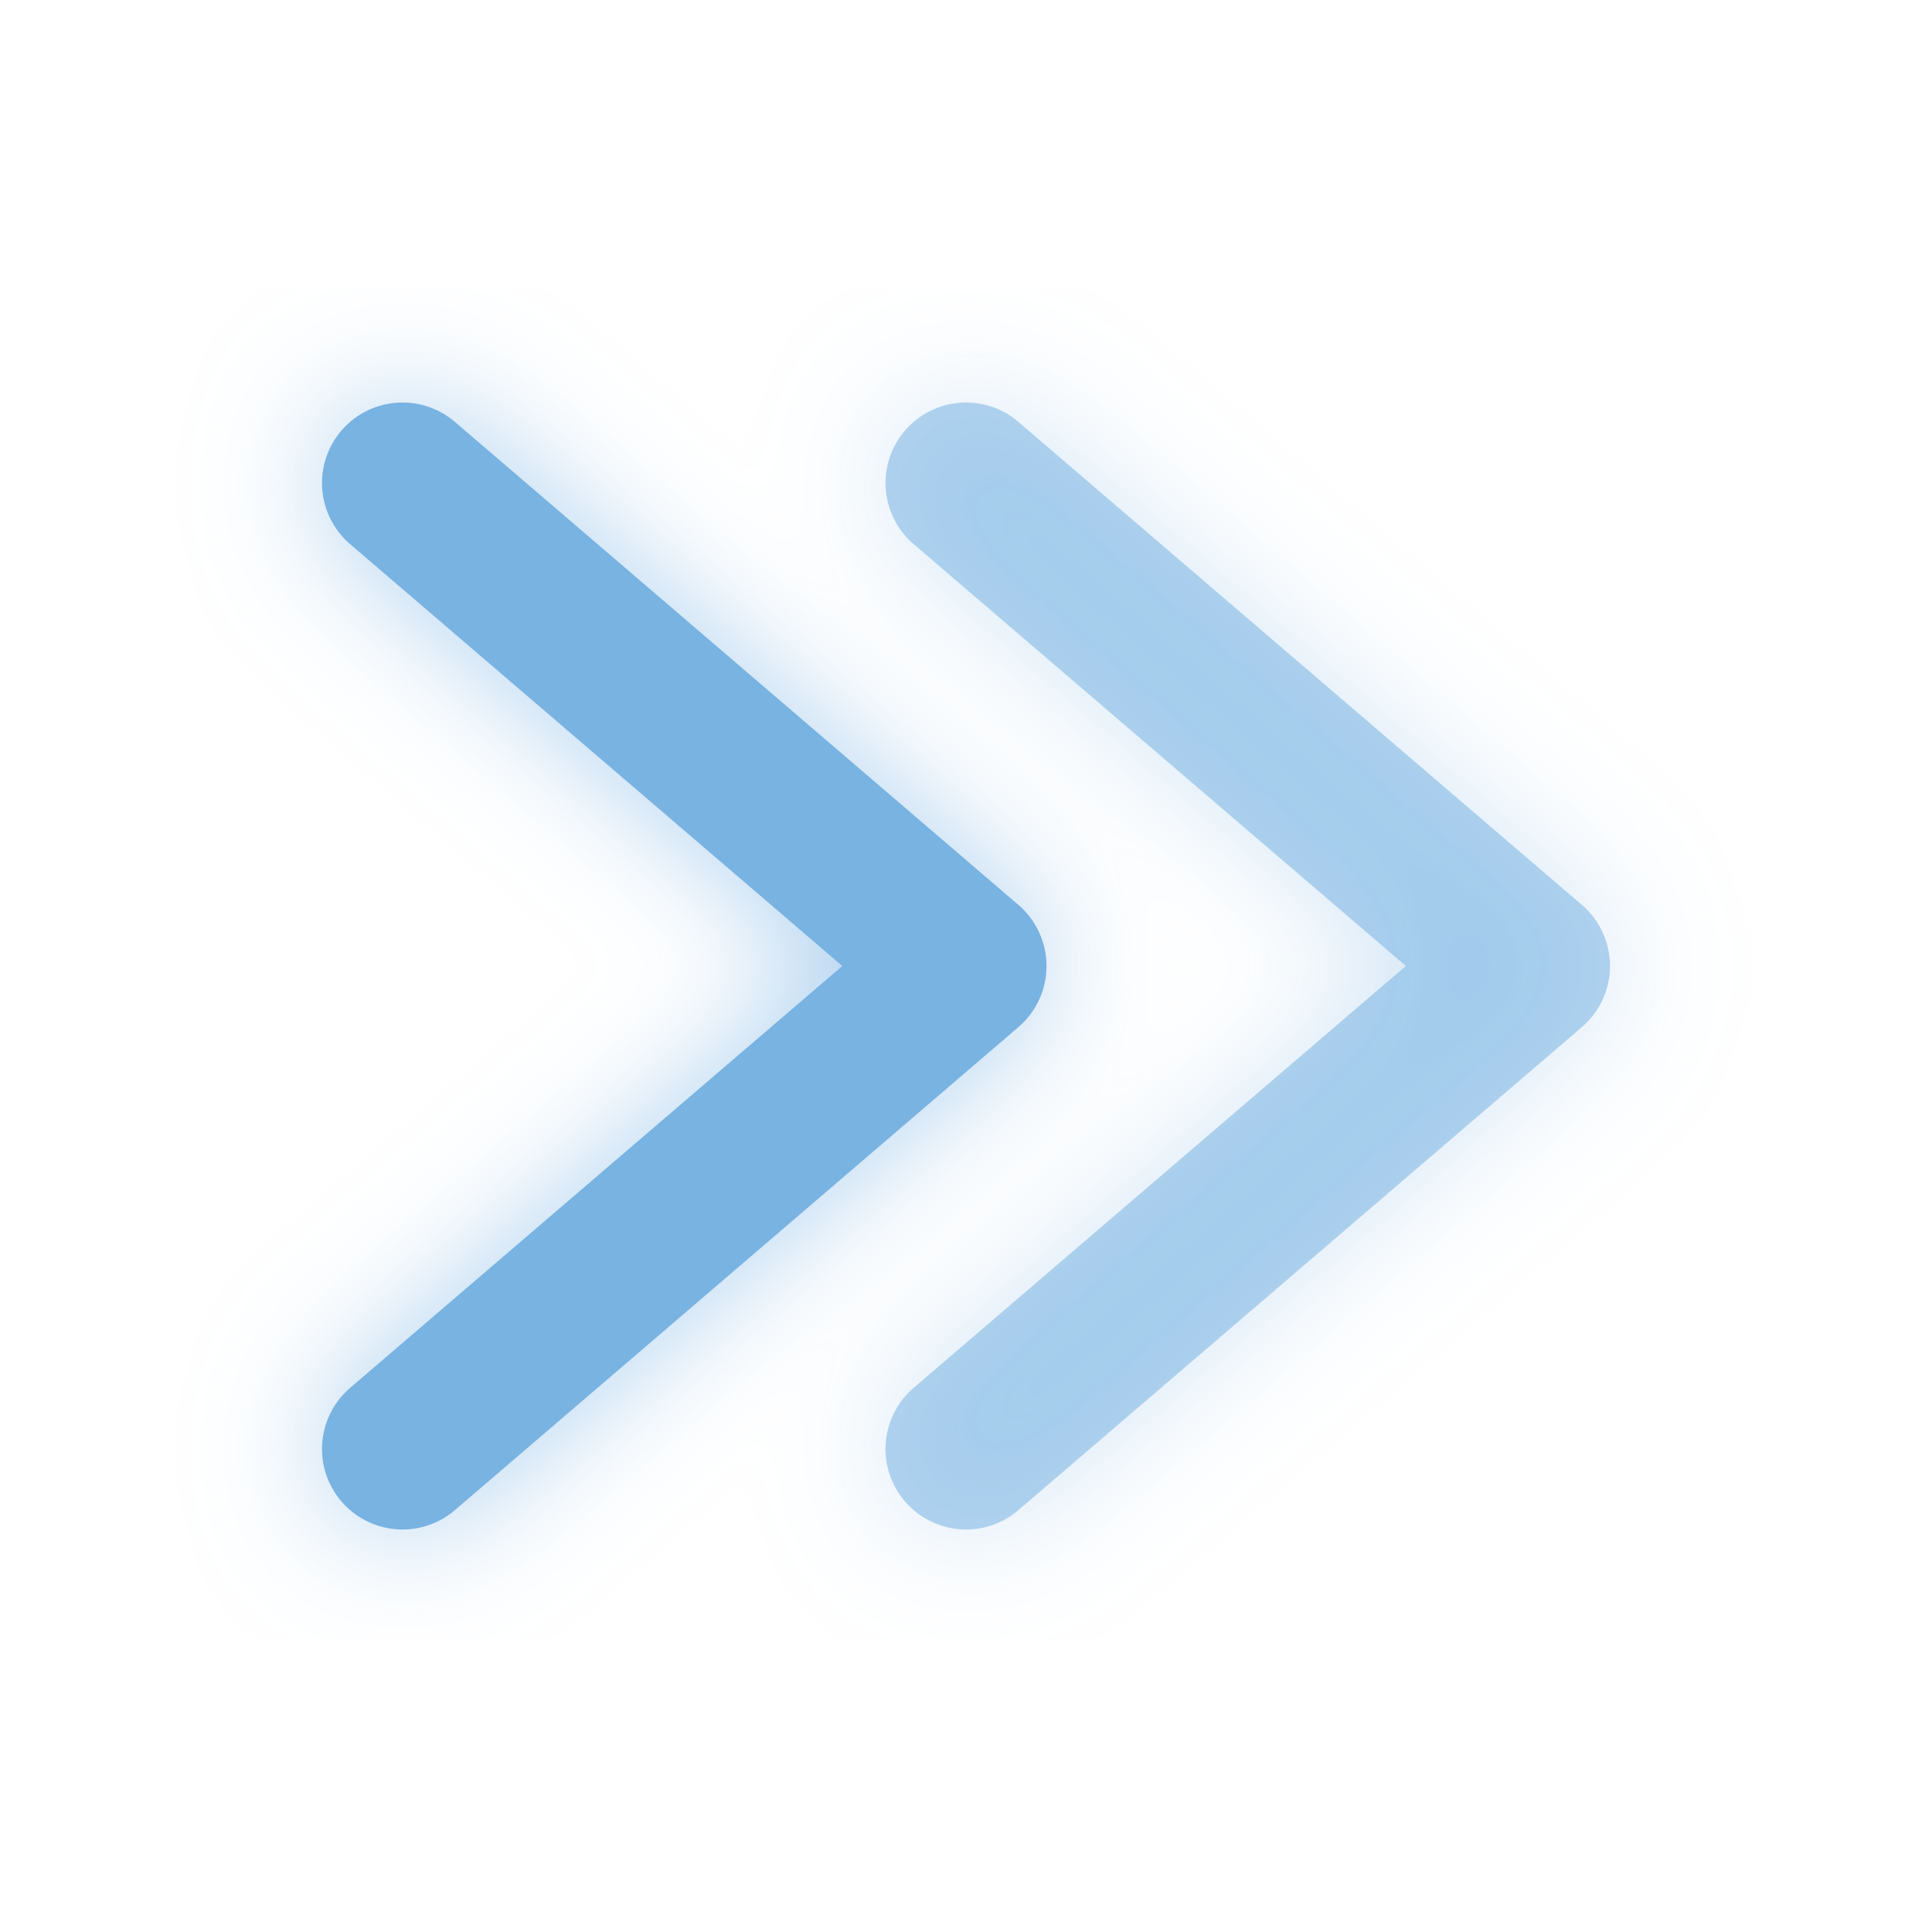
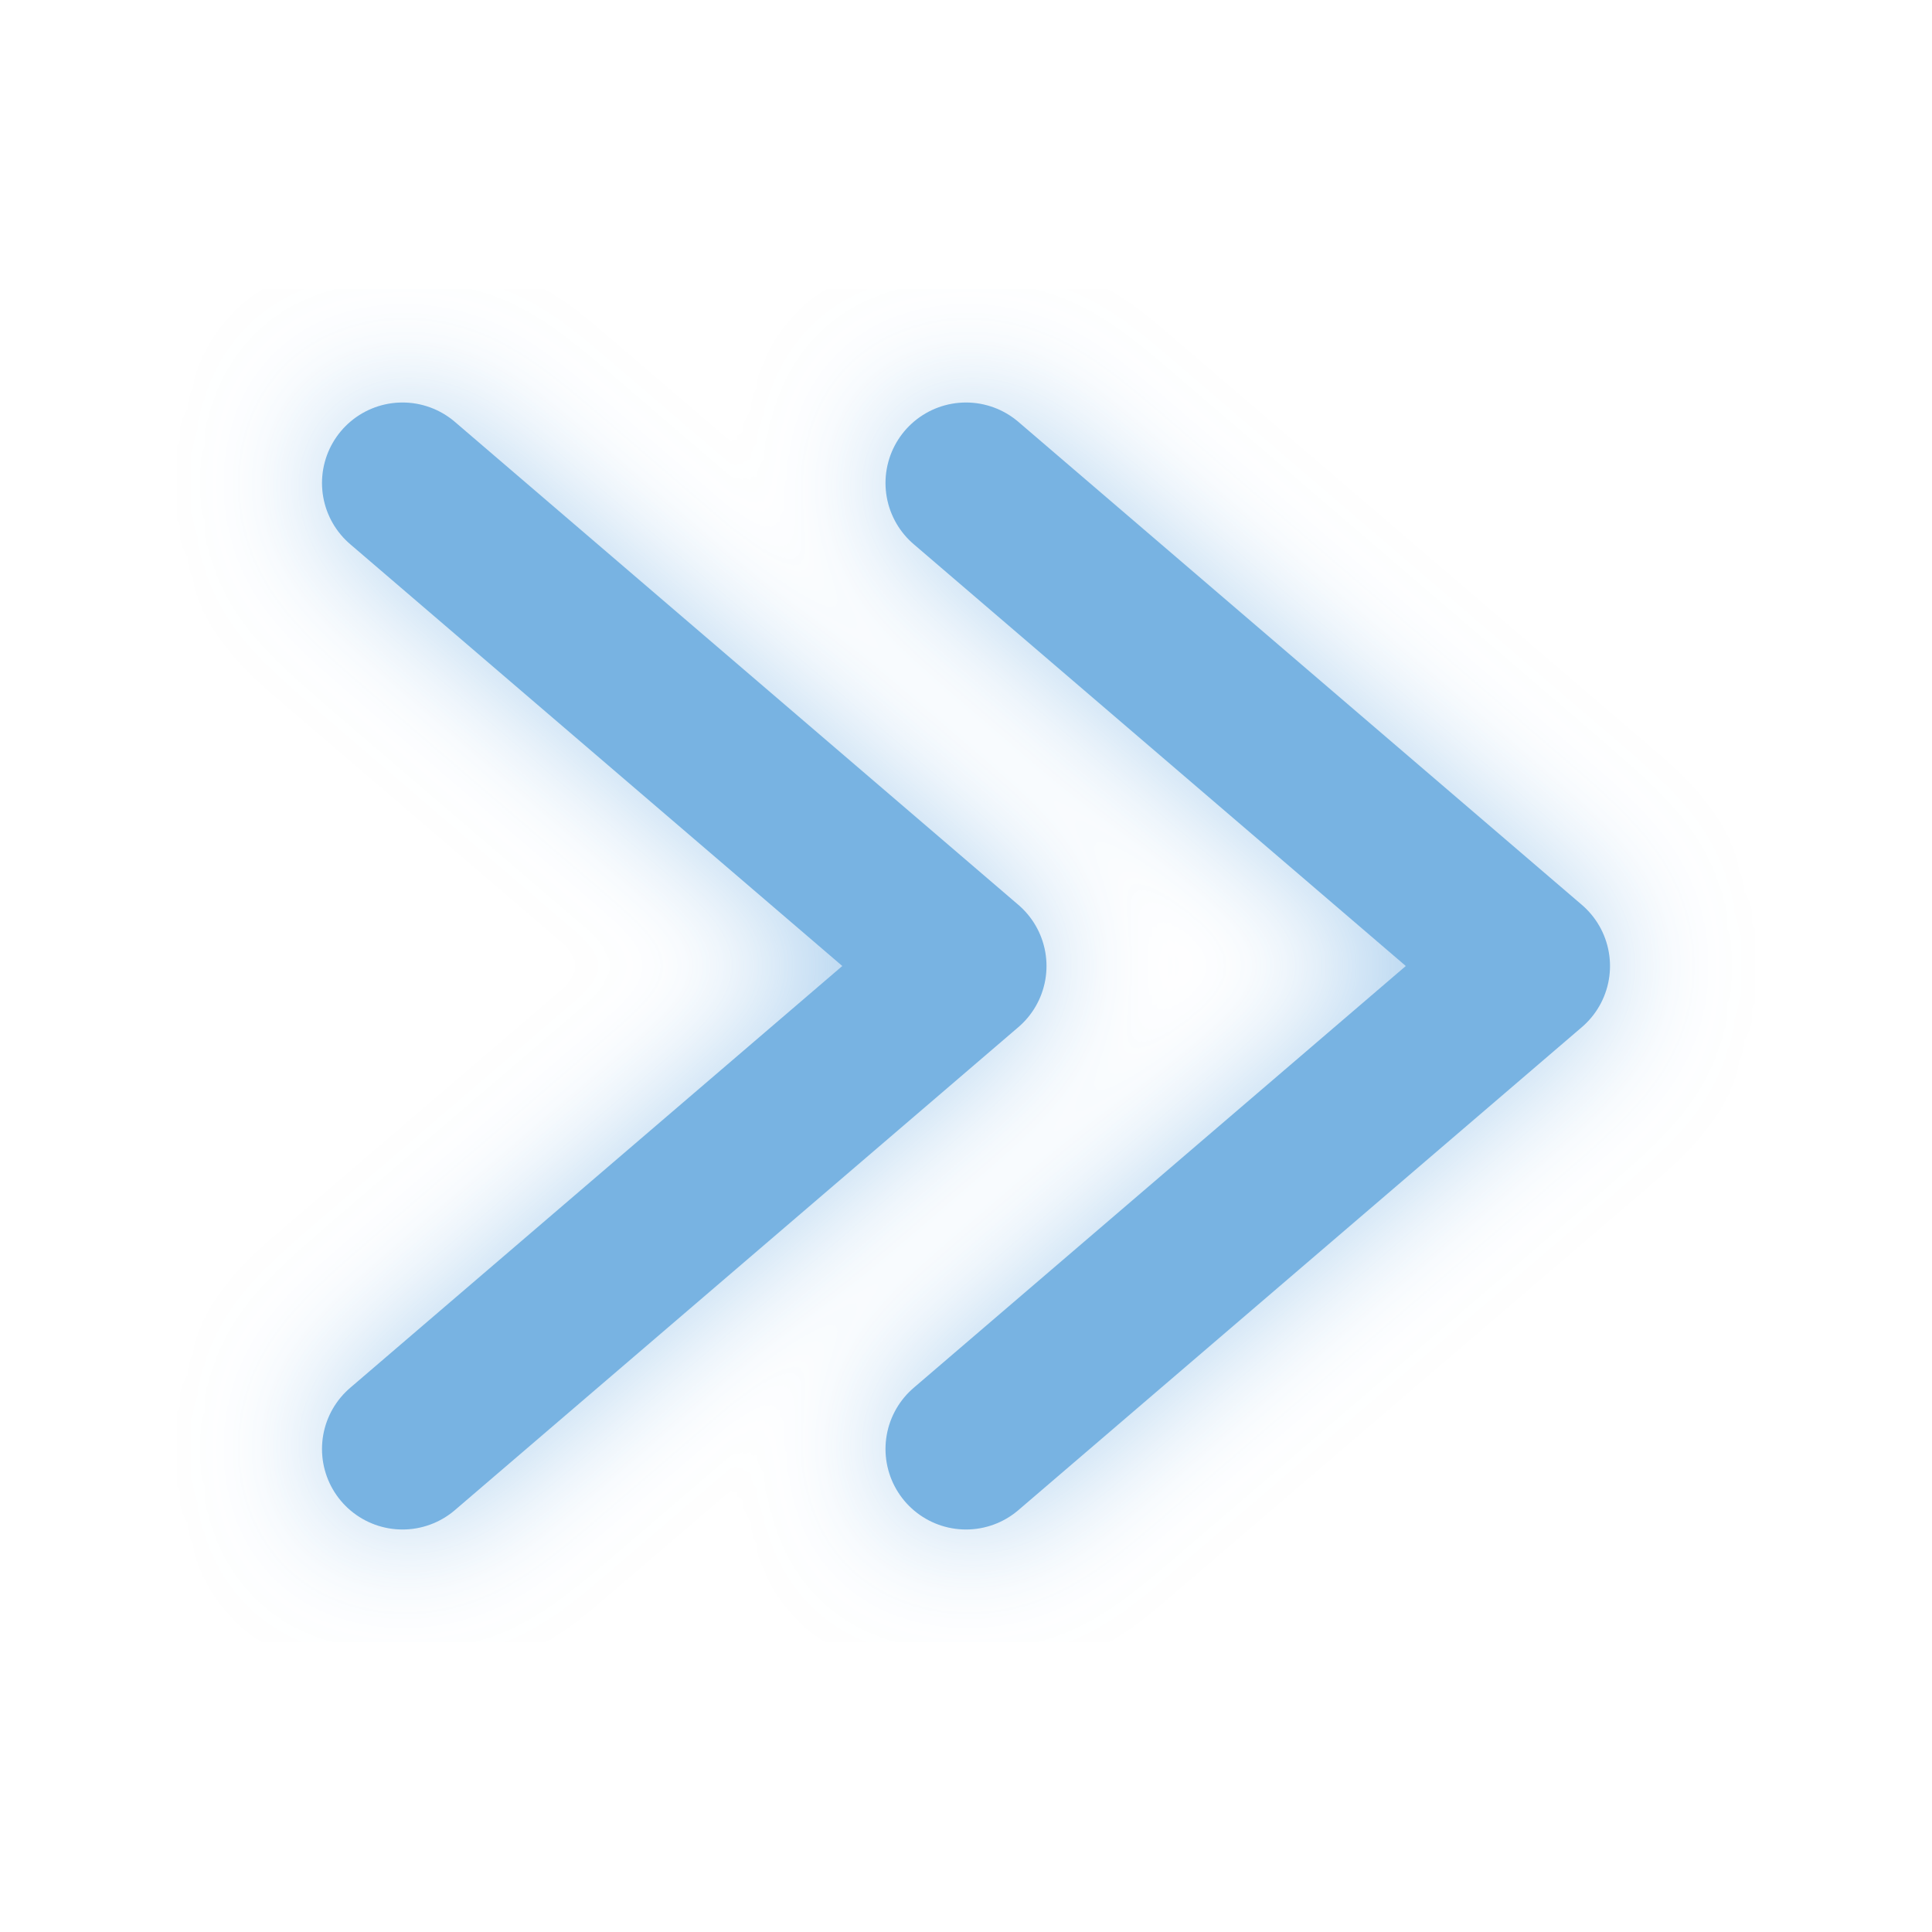
<svg xmlns="http://www.w3.org/2000/svg" viewBox="0 0 120 120">
  <defs>
    <filter id="glow" x="-20%" y="-20%" width="140%" height="140%">
      <feGaussianBlur stdDeviation="4" result="blur" />
      <feFlood flood-color="#78B3E2" flood-opacity="0.6" result="color" />
      <feComposite in="color" in2="blur" operator="in" result="glow" />
      <feMerge>
        <feMergeNode in="glow" />
        <feMergeNode in="SourceGraphic" />
      </feMerge>
    </filter>
  </defs>
  <g filter="url(#glow)">
    <path d="M25 30l35 30-35 30" fill="none" stroke="#78B3E2" stroke-width="10" stroke-linecap="round" stroke-linejoin="round" />
-     <path d="M60 30l35 30-35 30" fill="none" stroke="#78B3E2" stroke-width="10" stroke-linecap="round" stroke-linejoin="round" opacity="0.55" />
+     <path d="M60 30l35 30-35 30" fill="none" stroke="#78B3E2" stroke-width="10" stroke-linecap="round" stroke-linejoin="round" />
  </g>
</svg>
